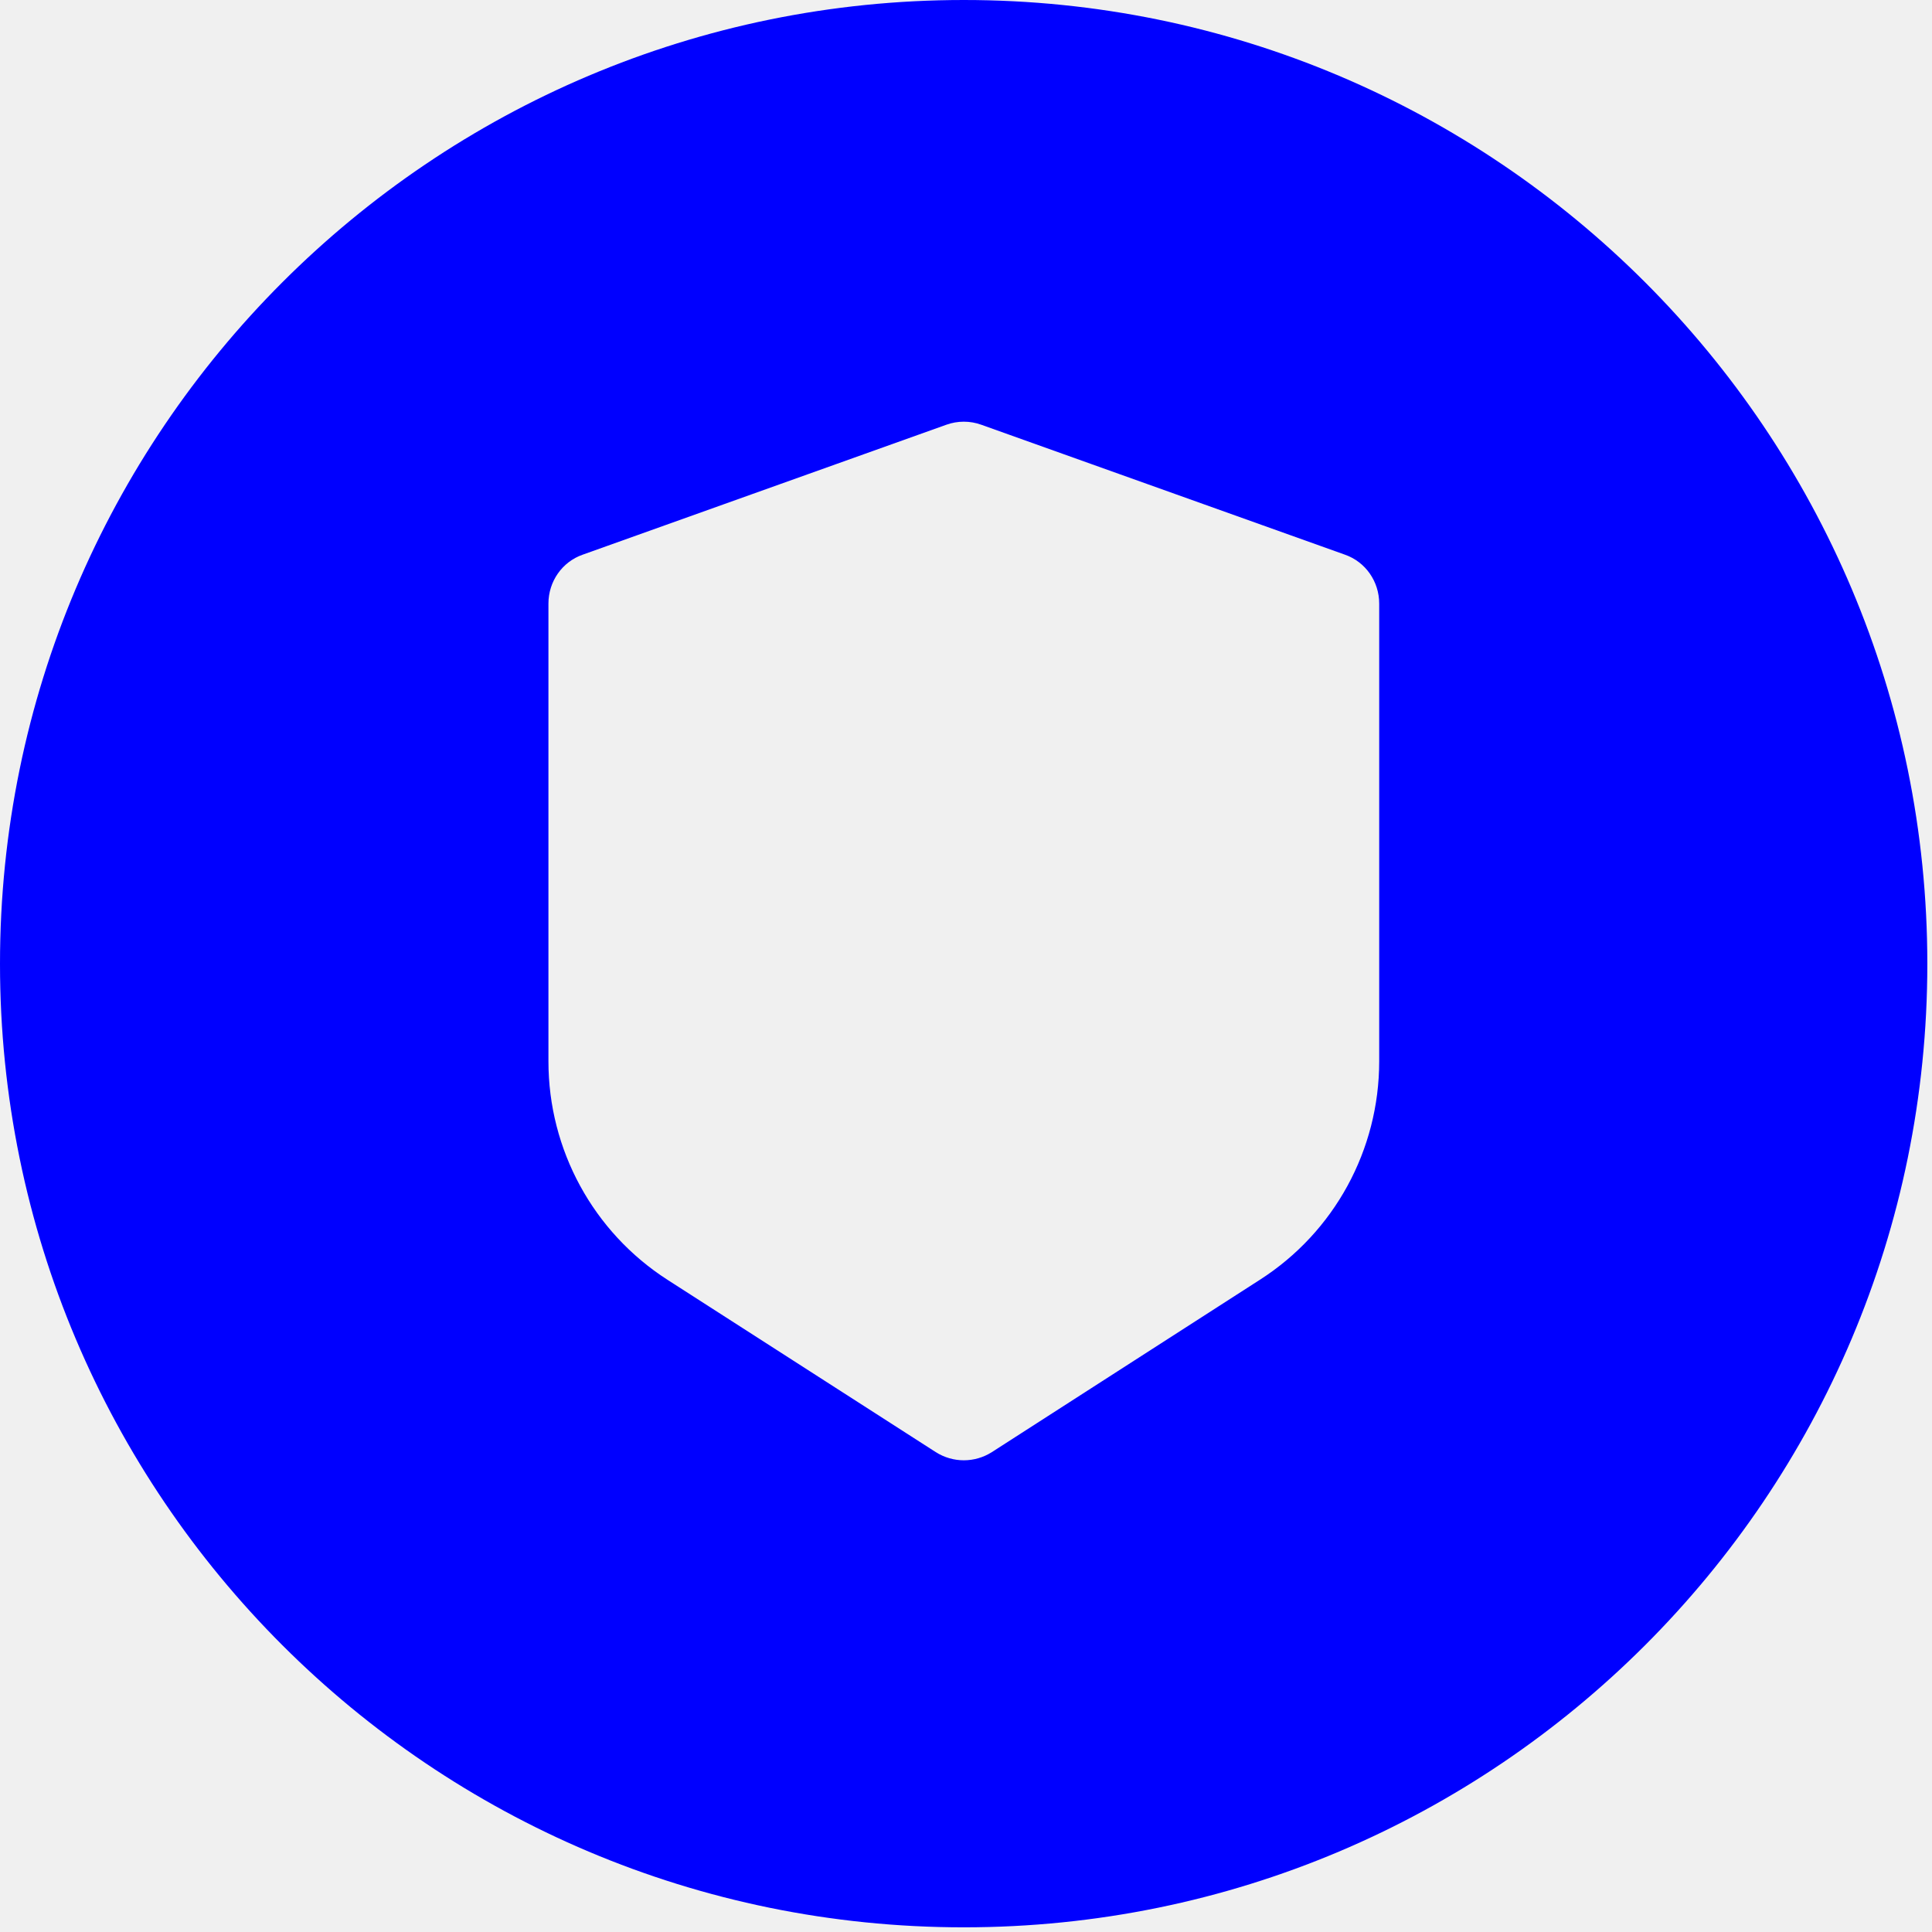
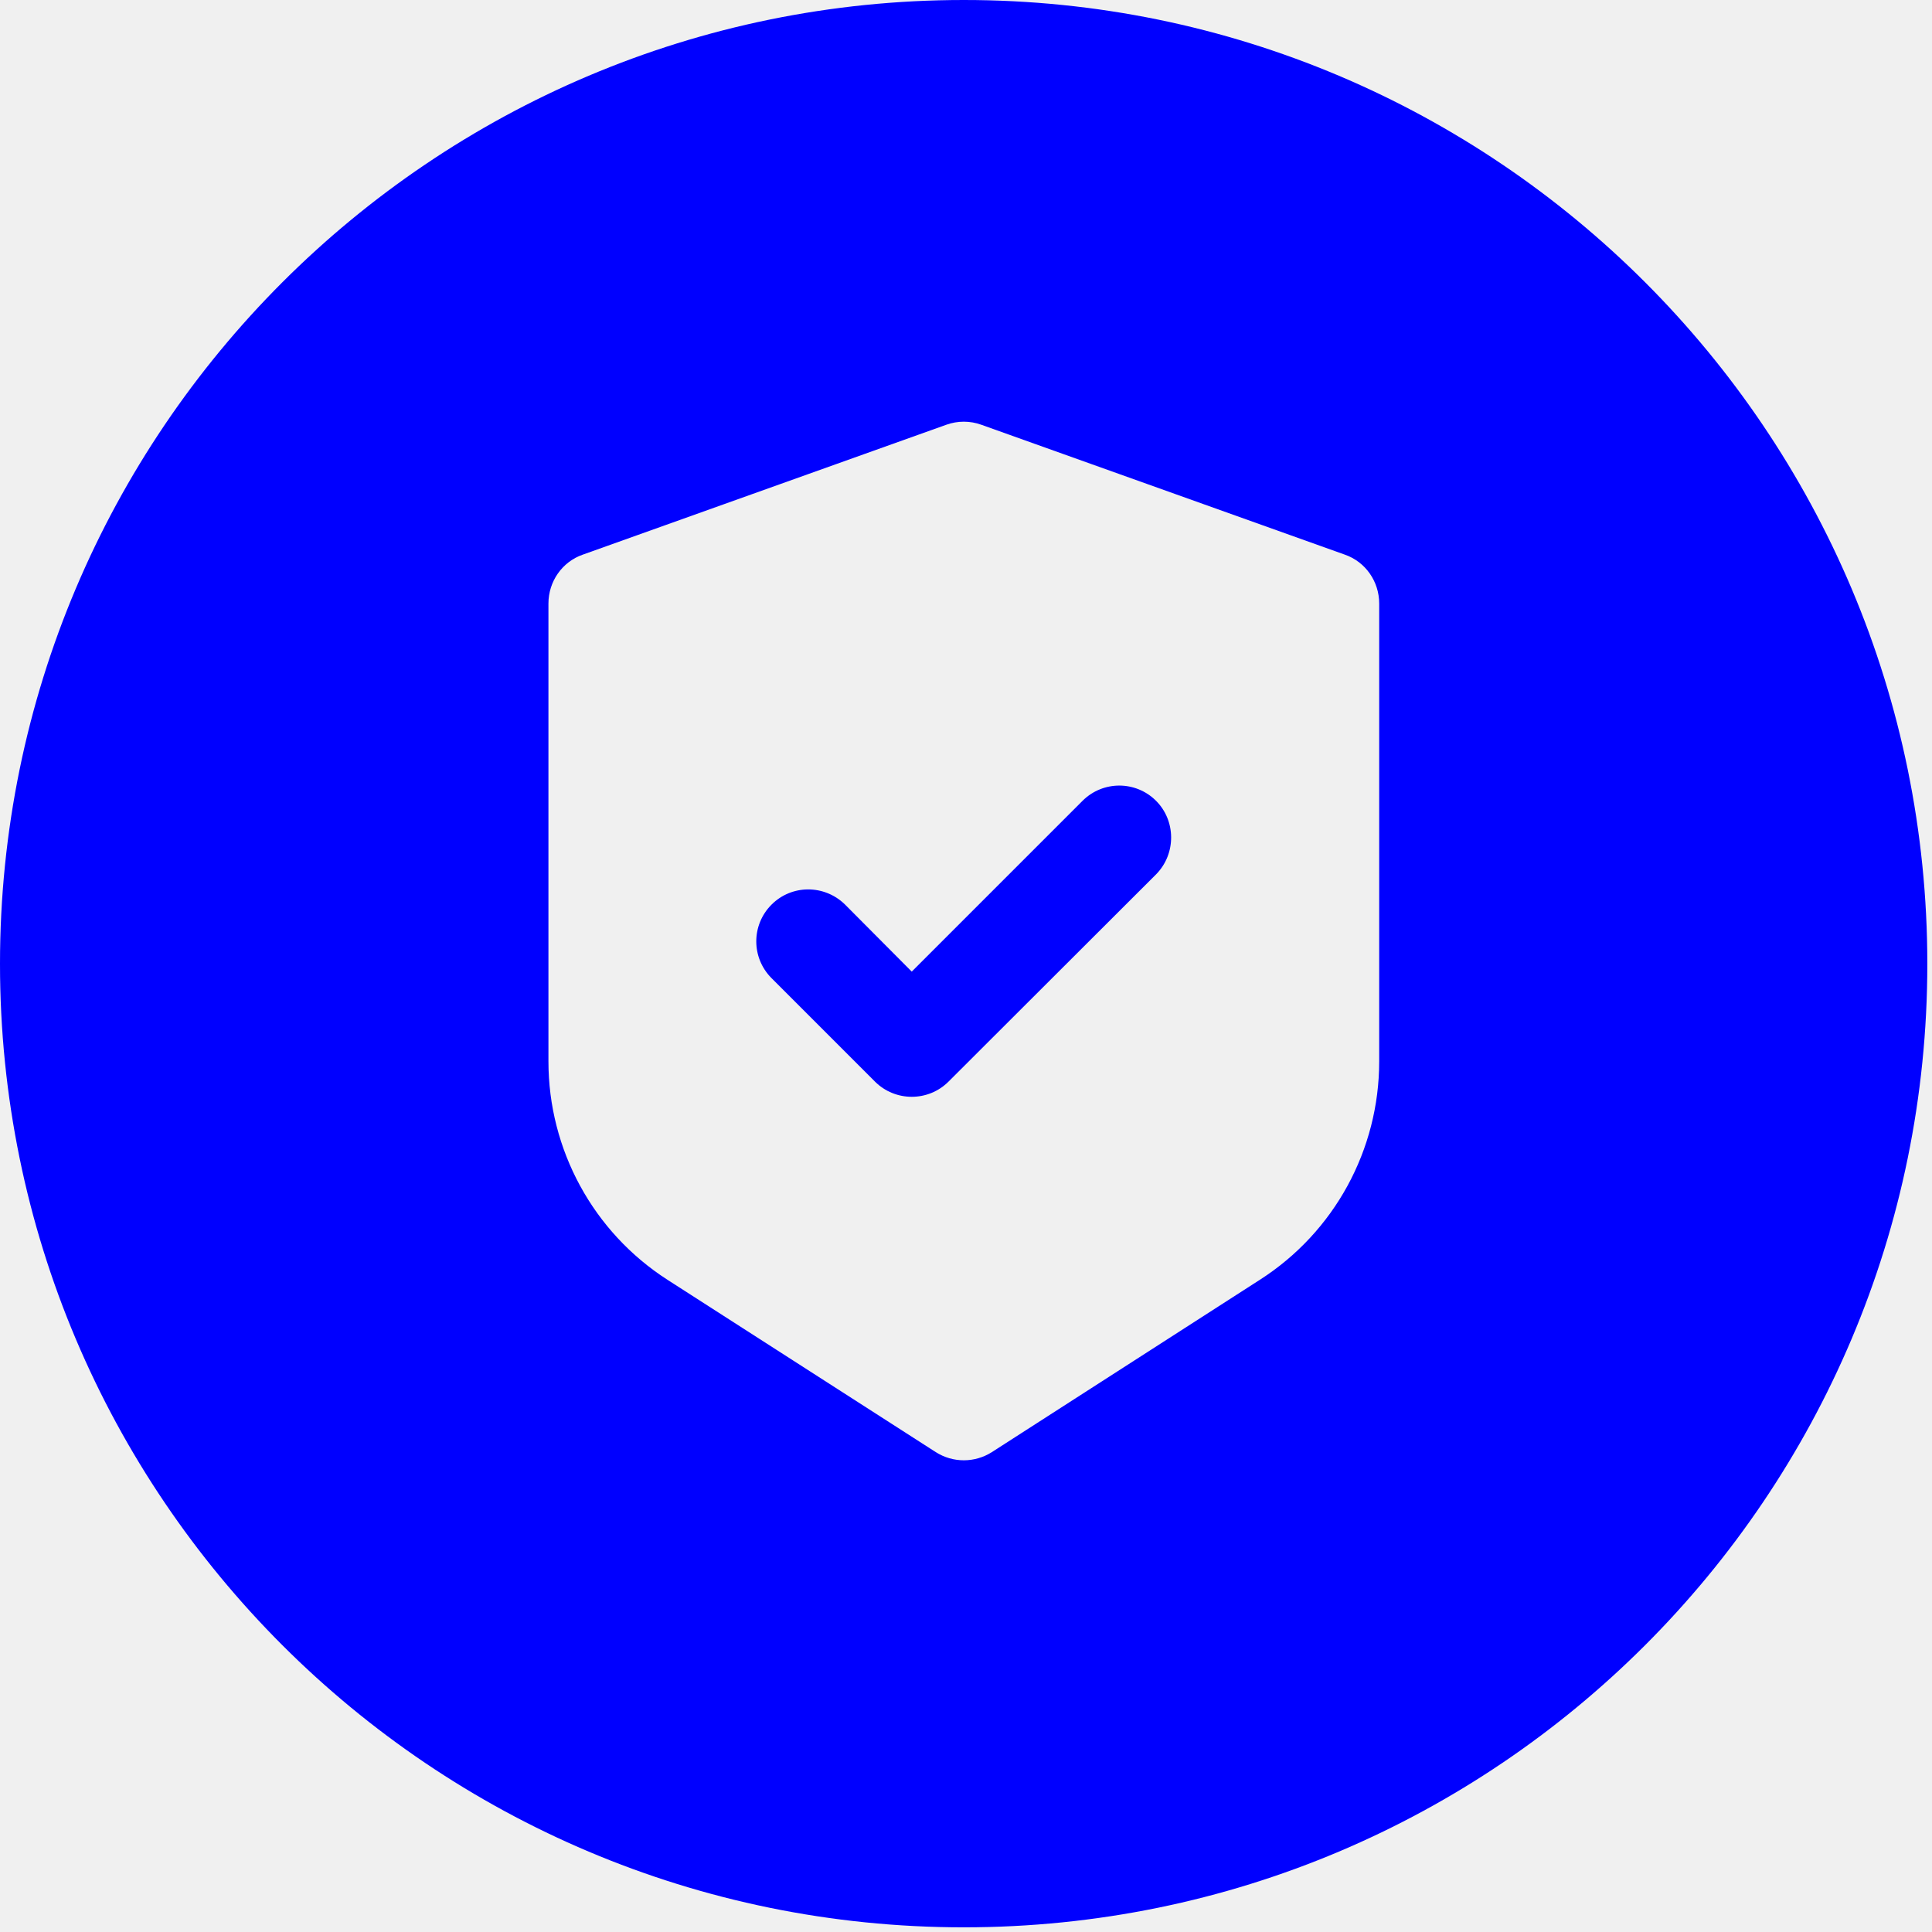
<svg xmlns="http://www.w3.org/2000/svg" width="62" height="62" viewBox="0 0 62 62" fill="none">
-   <path d="M30.93 0C13.85 0 0 13.85 0 30.93C0 48.01 13.85 61.85 30.93 61.85C48.01 61.85 61.85 48.01 61.85 30.93C61.85 13.85 48.01 0 30.93 0ZM44.26 34.06C44.26 36.9 42.82 39.54 40.43 41.07L31.83 46.6C31.28 46.95 30.58 46.95 30.03 46.6L21.42 41.07C19.04 39.54 17.6 36.9 17.6 34.06V19.37C17.6 18.66 18.04 18.03 18.7 17.8L30.37 13.63C30.73 13.5 31.13 13.5 31.49 13.63L43.16 17.8C43.82 18.03 44.26 18.66 44.26 19.37V34.06Z" fill="#0000FF" />
+   <g clip-path="url(#clip0_561_600)">
+     <path d="M37.09 25.69C37.739 26.33 37.749 27.39 37.109 28.05L30.439 34.71C29.79 35.36 28.73 35.36 28.079 34.71L24.75 31.38C24.11 30.73 24.11 29.69 24.75 29.04C25.399 28.38 26.45 28.38 27.11 29.02L29.259 31.18L34.749 25.69C35.4 25.05 36.44 25.05 37.09 25.69Z" fill="#0000FF" />
+     <path d="M30.93 0C13.85 0 0 13.85 0 30.93C0 48.01 13.85 61.85 30.93 61.85C48.01 61.85 61.85 48.01 61.85 30.93C61.85 13.85 48.01 0 30.93 0ZM44.26 34.06C44.26 36.9 42.82 39.54 40.43 41.07L31.83 46.6C31.28 46.95 30.58 46.95 30.03 46.6L21.42 41.07C19.04 39.54 17.6 36.9 17.6 34.06V19.37C17.6 18.66 18.04 18.03 18.7 17.8L30.37 13.63C30.73 13.5 31.13 13.5 31.49 13.63L43.16 17.8C43.82 18.03 44.26 18.66 44.26 19.37V34.06Z" fill="#0000FF" />
+   </g>
+   <defs>
+     <clipPath id="clip0_561_600">
+       <rect width="61.85" height="61.85" fill="white" />
+     </clipPath>
+   </defs>
</svg>
